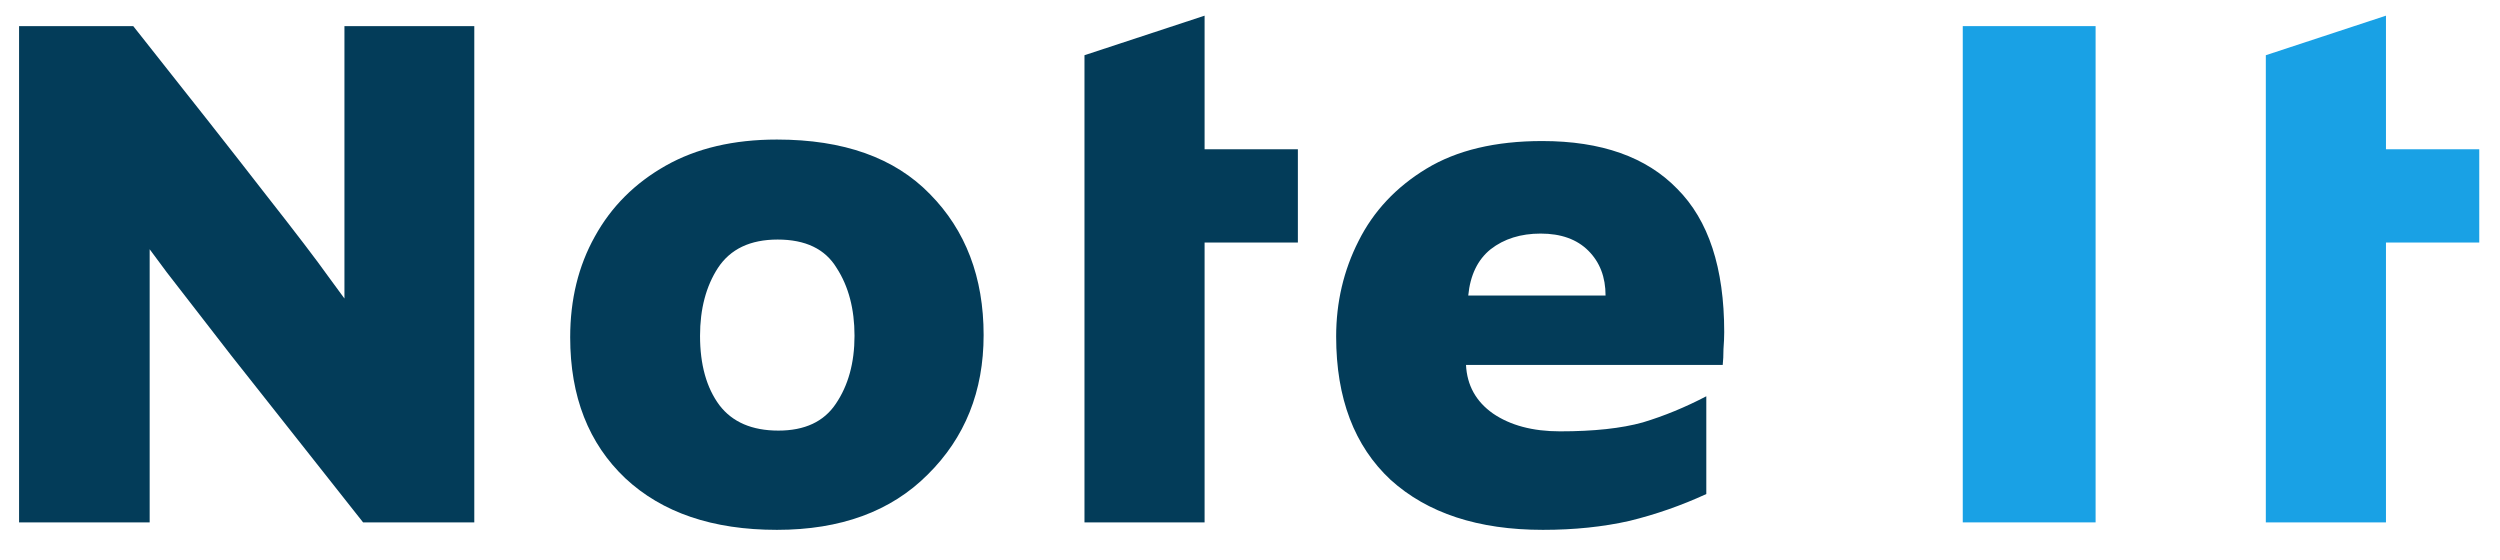
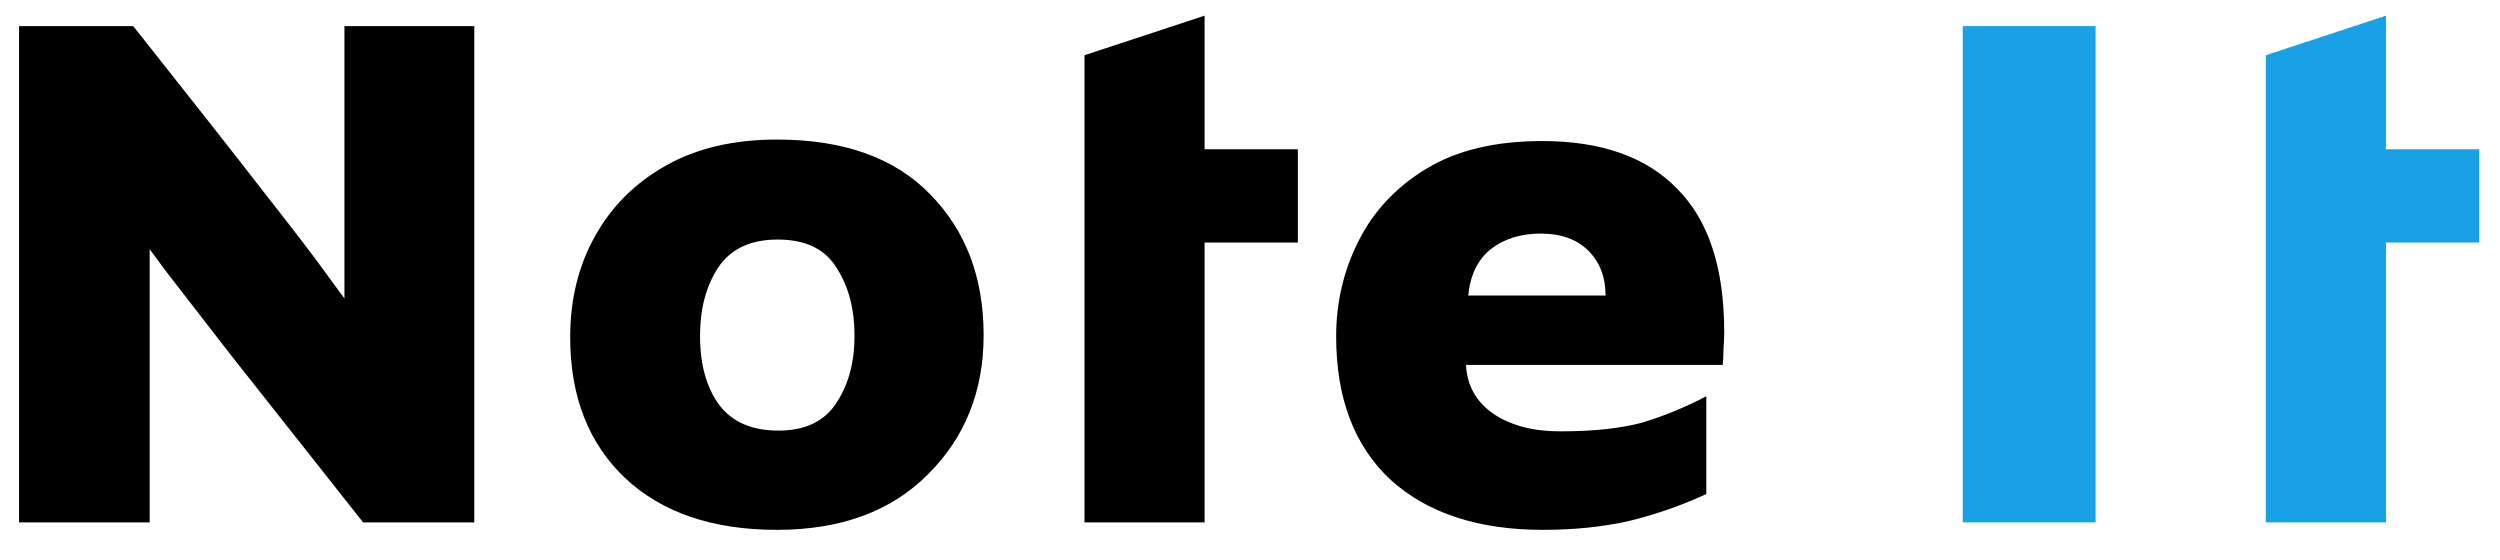
<svg xmlns="http://www.w3.org/2000/svg" width="67" height="15" viewBox="0 0 67 15" fill="none">
-   <path d="M12.711 14H9.731C8.211 12.08 7.031 10.587 6.191 9.52C5.364 8.453 4.791 7.713 4.471 7.3C4.164 6.887 4.011 6.68 4.011 6.68V14H0.511V0.7H3.571C5.104 2.633 6.284 4.133 7.111 5.2C7.938 6.253 8.498 6.987 8.791 7.4C9.084 7.8 9.231 8 9.231 8V0.7H12.711V14Z" fill="#033C59" />
-   <path d="M26.361 8.98C26.361 10.487 25.861 11.733 24.861 12.72C23.875 13.707 22.528 14.2 20.821 14.2C19.101 14.2 17.748 13.74 16.761 12.82C15.774 11.887 15.281 10.627 15.281 9.04C15.281 8.027 15.501 7.127 15.941 6.34C16.381 5.54 17.015 4.907 17.841 4.44C18.668 3.973 19.661 3.74 20.821 3.74C22.608 3.74 23.974 4.227 24.921 5.2C25.881 6.173 26.361 7.433 26.361 8.98ZM22.901 9C22.901 8.28 22.741 7.673 22.421 7.18C22.114 6.673 21.588 6.42 20.841 6.42C20.108 6.42 19.575 6.673 19.241 7.18C18.921 7.673 18.761 8.28 18.761 9C18.761 9.773 18.934 10.393 19.281 10.86C19.628 11.313 20.154 11.54 20.861 11.54C21.568 11.54 22.081 11.3 22.401 10.82C22.735 10.327 22.901 9.72 22.901 9Z" fill="#033C59" />
-   <path d="M34.783 4V6.5H32.283V14H29.064V1.48L32.283 0.42V4H34.783Z" fill="#033C59" />
-   <path d="M45.729 13.24C45.062 13.547 44.376 13.787 43.669 13.96C42.962 14.12 42.189 14.2 41.349 14.2C39.616 14.2 38.256 13.753 37.269 12.86C36.296 11.953 35.809 10.673 35.809 9.02C35.809 8.1 36.009 7.247 36.409 6.46C36.809 5.66 37.416 5.013 38.229 4.52C39.042 4.027 40.076 3.78 41.329 3.78C42.916 3.78 44.122 4.207 44.949 5.06C45.789 5.9 46.209 7.18 46.209 8.9C46.209 9.033 46.202 9.187 46.189 9.36C46.189 9.52 46.182 9.66 46.169 9.78H39.289C39.316 10.327 39.556 10.76 40.009 11.08C40.476 11.4 41.076 11.56 41.809 11.56C42.716 11.56 43.456 11.48 44.029 11.32C44.602 11.147 45.169 10.913 45.729 10.62V13.24ZM39.349 7.92H43.029C43.029 7.427 42.876 7.027 42.569 6.72C42.262 6.413 41.836 6.26 41.289 6.26C40.756 6.26 40.309 6.4 39.949 6.68C39.602 6.96 39.402 7.373 39.349 7.92Z" fill="#033C59" />
+   <path d="M12.711 14H9.731C8.211 12.08 7.031 10.587 6.191 9.52C5.364 8.453 4.791 7.713 4.471 7.3C4.164 6.887 4.011 6.68 4.011 6.68V14H0.511V0.7H3.571C5.104 2.633 6.284 4.133 7.111 5.2C7.938 6.253 8.498 6.987 8.791 7.4C9.084 7.8 9.231 8 9.231 8V0.7H12.711V14Z" fill="currentcolor" />
+   <path d="M26.361 8.98C26.361 10.487 25.861 11.733 24.861 12.72C23.875 13.707 22.528 14.2 20.821 14.2C19.101 14.2 17.748 13.74 16.761 12.82C15.774 11.887 15.281 10.627 15.281 9.04C15.281 8.027 15.501 7.127 15.941 6.34C16.381 5.54 17.015 4.907 17.841 4.44C18.668 3.973 19.661 3.74 20.821 3.74C22.608 3.74 23.974 4.227 24.921 5.2C25.881 6.173 26.361 7.433 26.361 8.98ZM22.901 9C22.901 8.28 22.741 7.673 22.421 7.18C22.114 6.673 21.588 6.42 20.841 6.42C20.108 6.42 19.575 6.673 19.241 7.18C18.921 7.673 18.761 8.28 18.761 9C18.761 9.773 18.934 10.393 19.281 10.86C19.628 11.313 20.154 11.54 20.861 11.54C21.568 11.54 22.081 11.3 22.401 10.82C22.735 10.327 22.901 9.72 22.901 9Z" fill="currentcolor" />
+   <path d="M34.783 4V6.5H32.283V14H29.064V1.48L32.283 0.42V4H34.783Z" fill="currentcolor" />
+   <path d="M45.729 13.24C45.062 13.547 44.376 13.787 43.669 13.96C42.962 14.12 42.189 14.2 41.349 14.2C39.616 14.2 38.256 13.753 37.269 12.86C36.296 11.953 35.809 10.673 35.809 9.02C35.809 8.1 36.009 7.247 36.409 6.46C36.809 5.66 37.416 5.013 38.229 4.52C39.042 4.027 40.076 3.78 41.329 3.78C42.916 3.78 44.122 4.207 44.949 5.06C45.789 5.9 46.209 7.18 46.209 8.9C46.209 9.033 46.202 9.187 46.189 9.36C46.189 9.52 46.182 9.66 46.169 9.78H39.289C39.316 10.327 39.556 10.76 40.009 11.08C40.476 11.4 41.076 11.56 41.809 11.56C42.716 11.56 43.456 11.48 44.029 11.32C44.602 11.147 45.169 10.913 45.729 10.62V13.24ZM39.349 7.92H43.029C43.029 7.427 42.876 7.027 42.569 6.72C42.262 6.413 41.836 6.26 41.289 6.26C40.756 6.26 40.309 6.4 39.949 6.68C39.602 6.96 39.402 7.373 39.349 7.92Z" fill="currentcolor" />
  <path d="M56.162 14H52.602V0.7H56.162V14Z" fill="#19A1E5" />
  <path d="M66.444 4V6.5H63.944V14H60.724V1.48L63.944 0.42V4H66.444Z" fill="#19A1E5" />
</svg>
